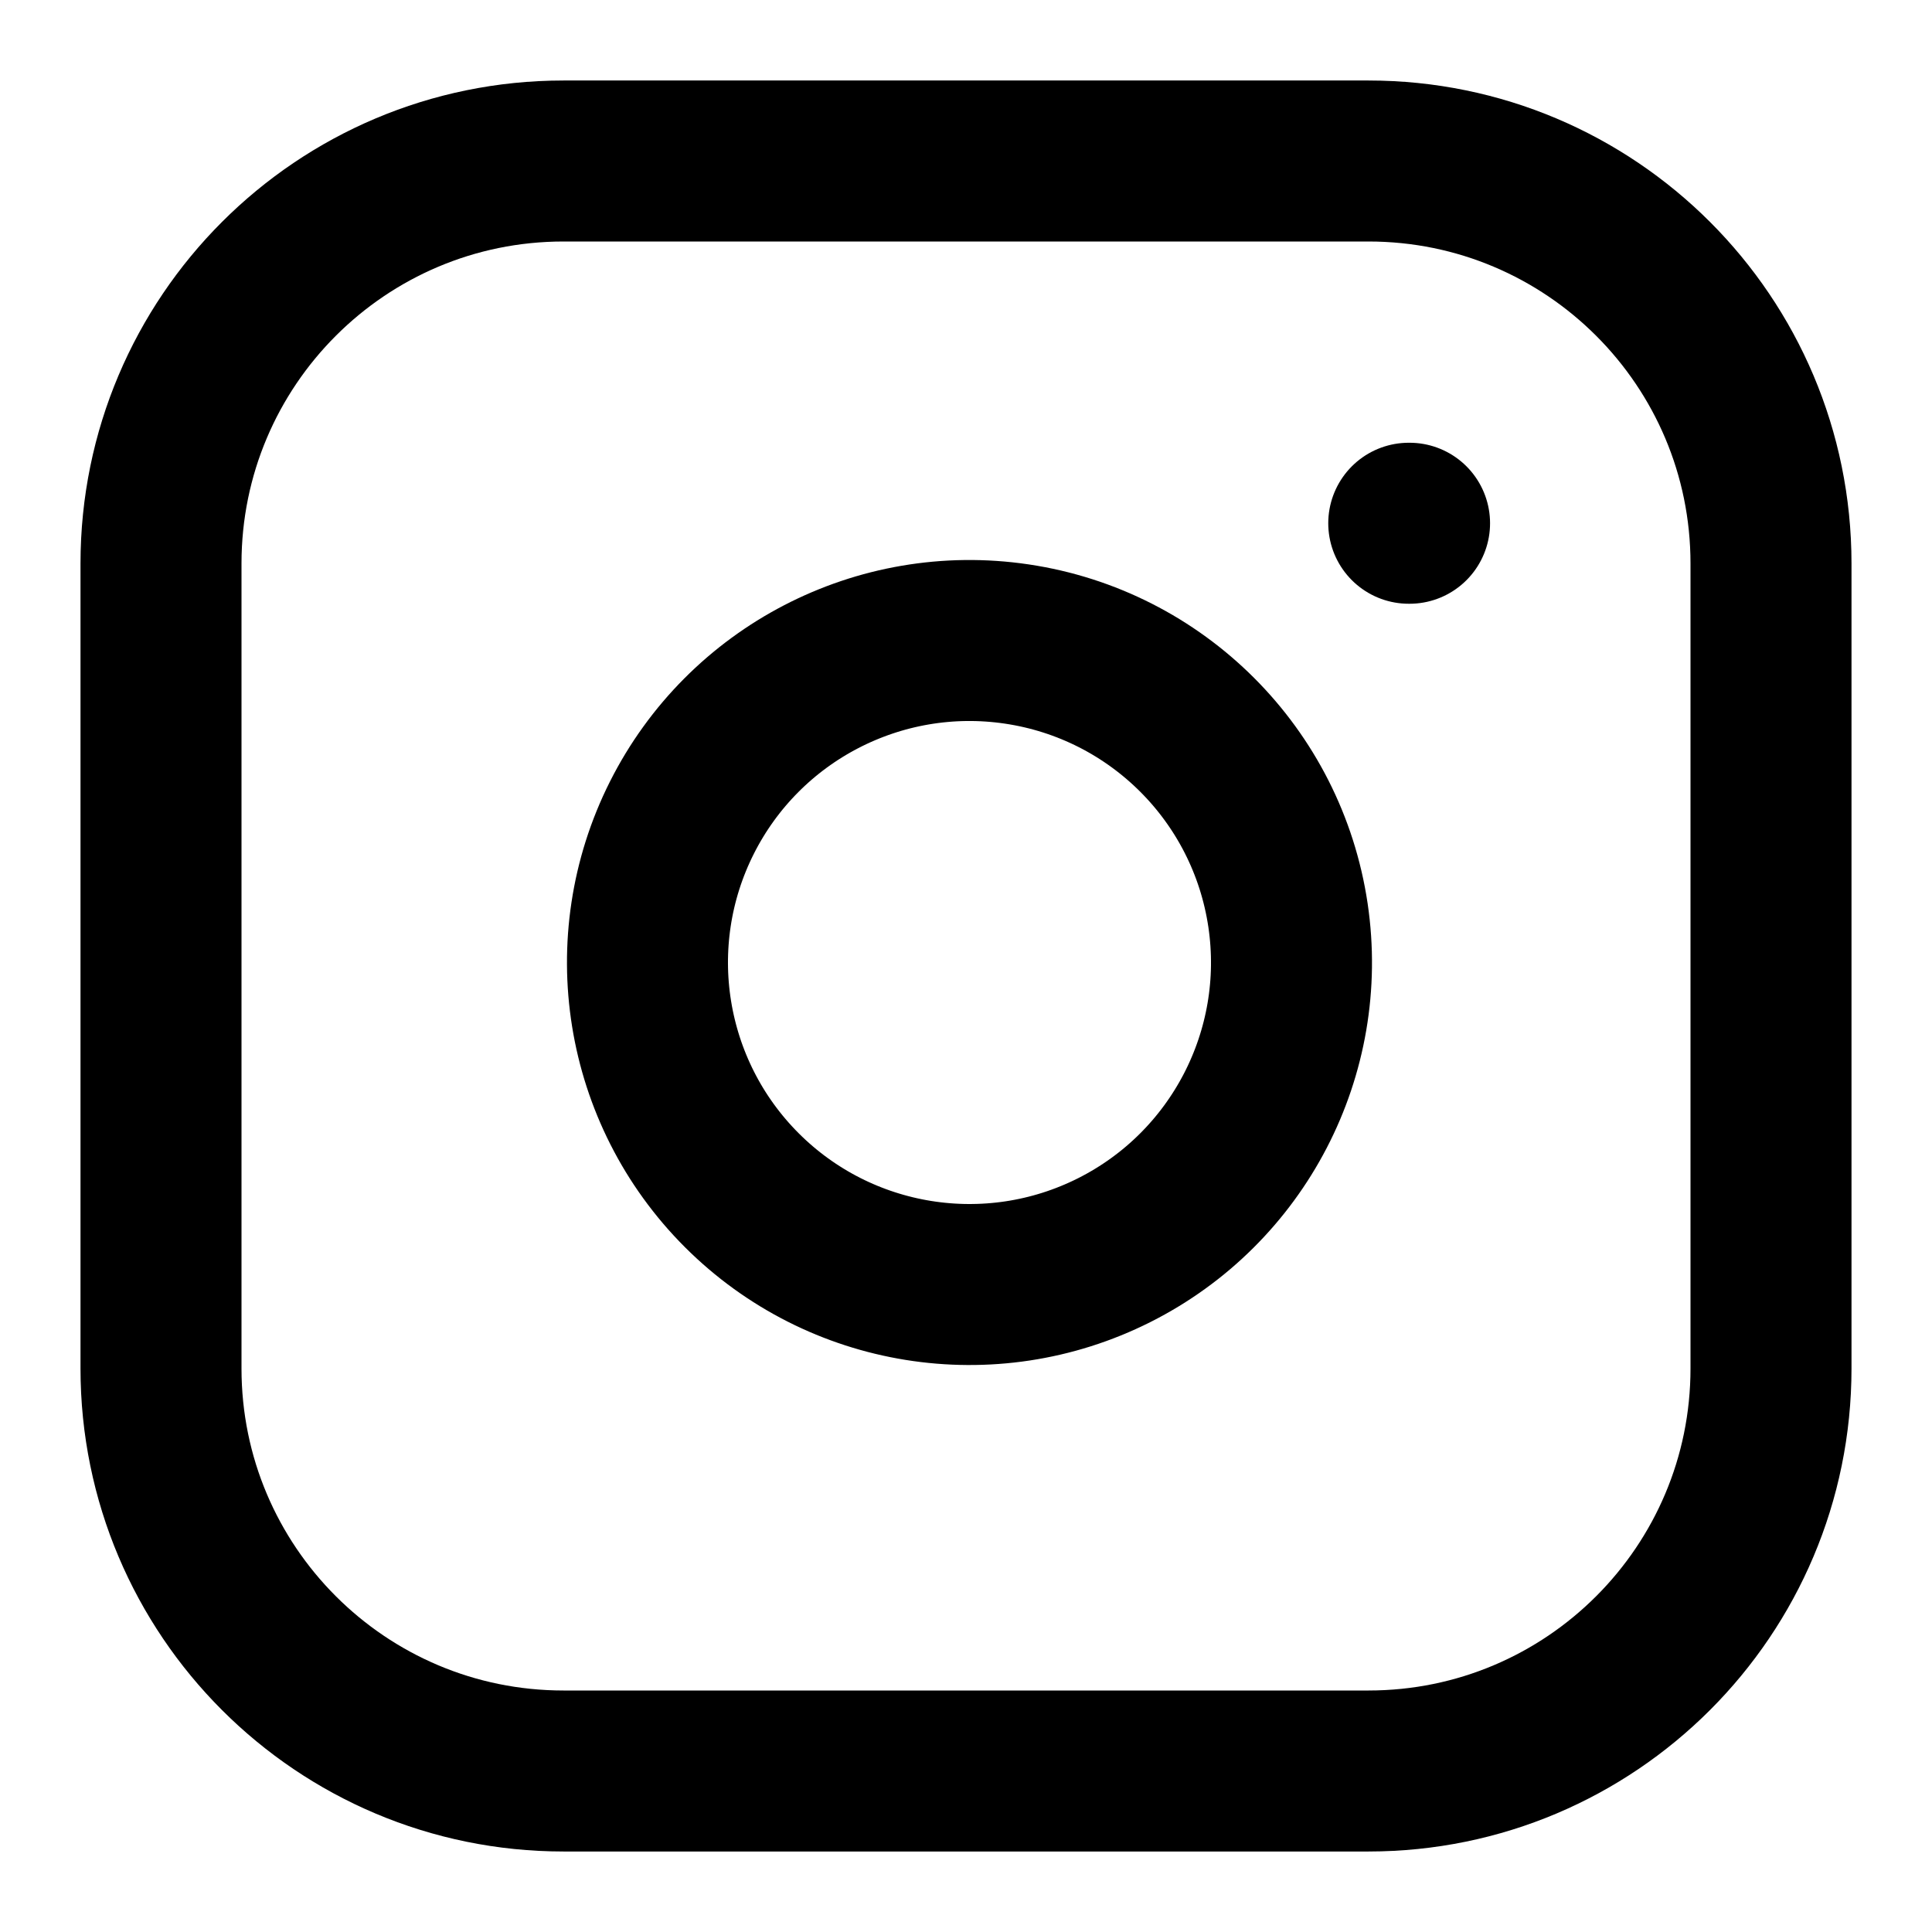
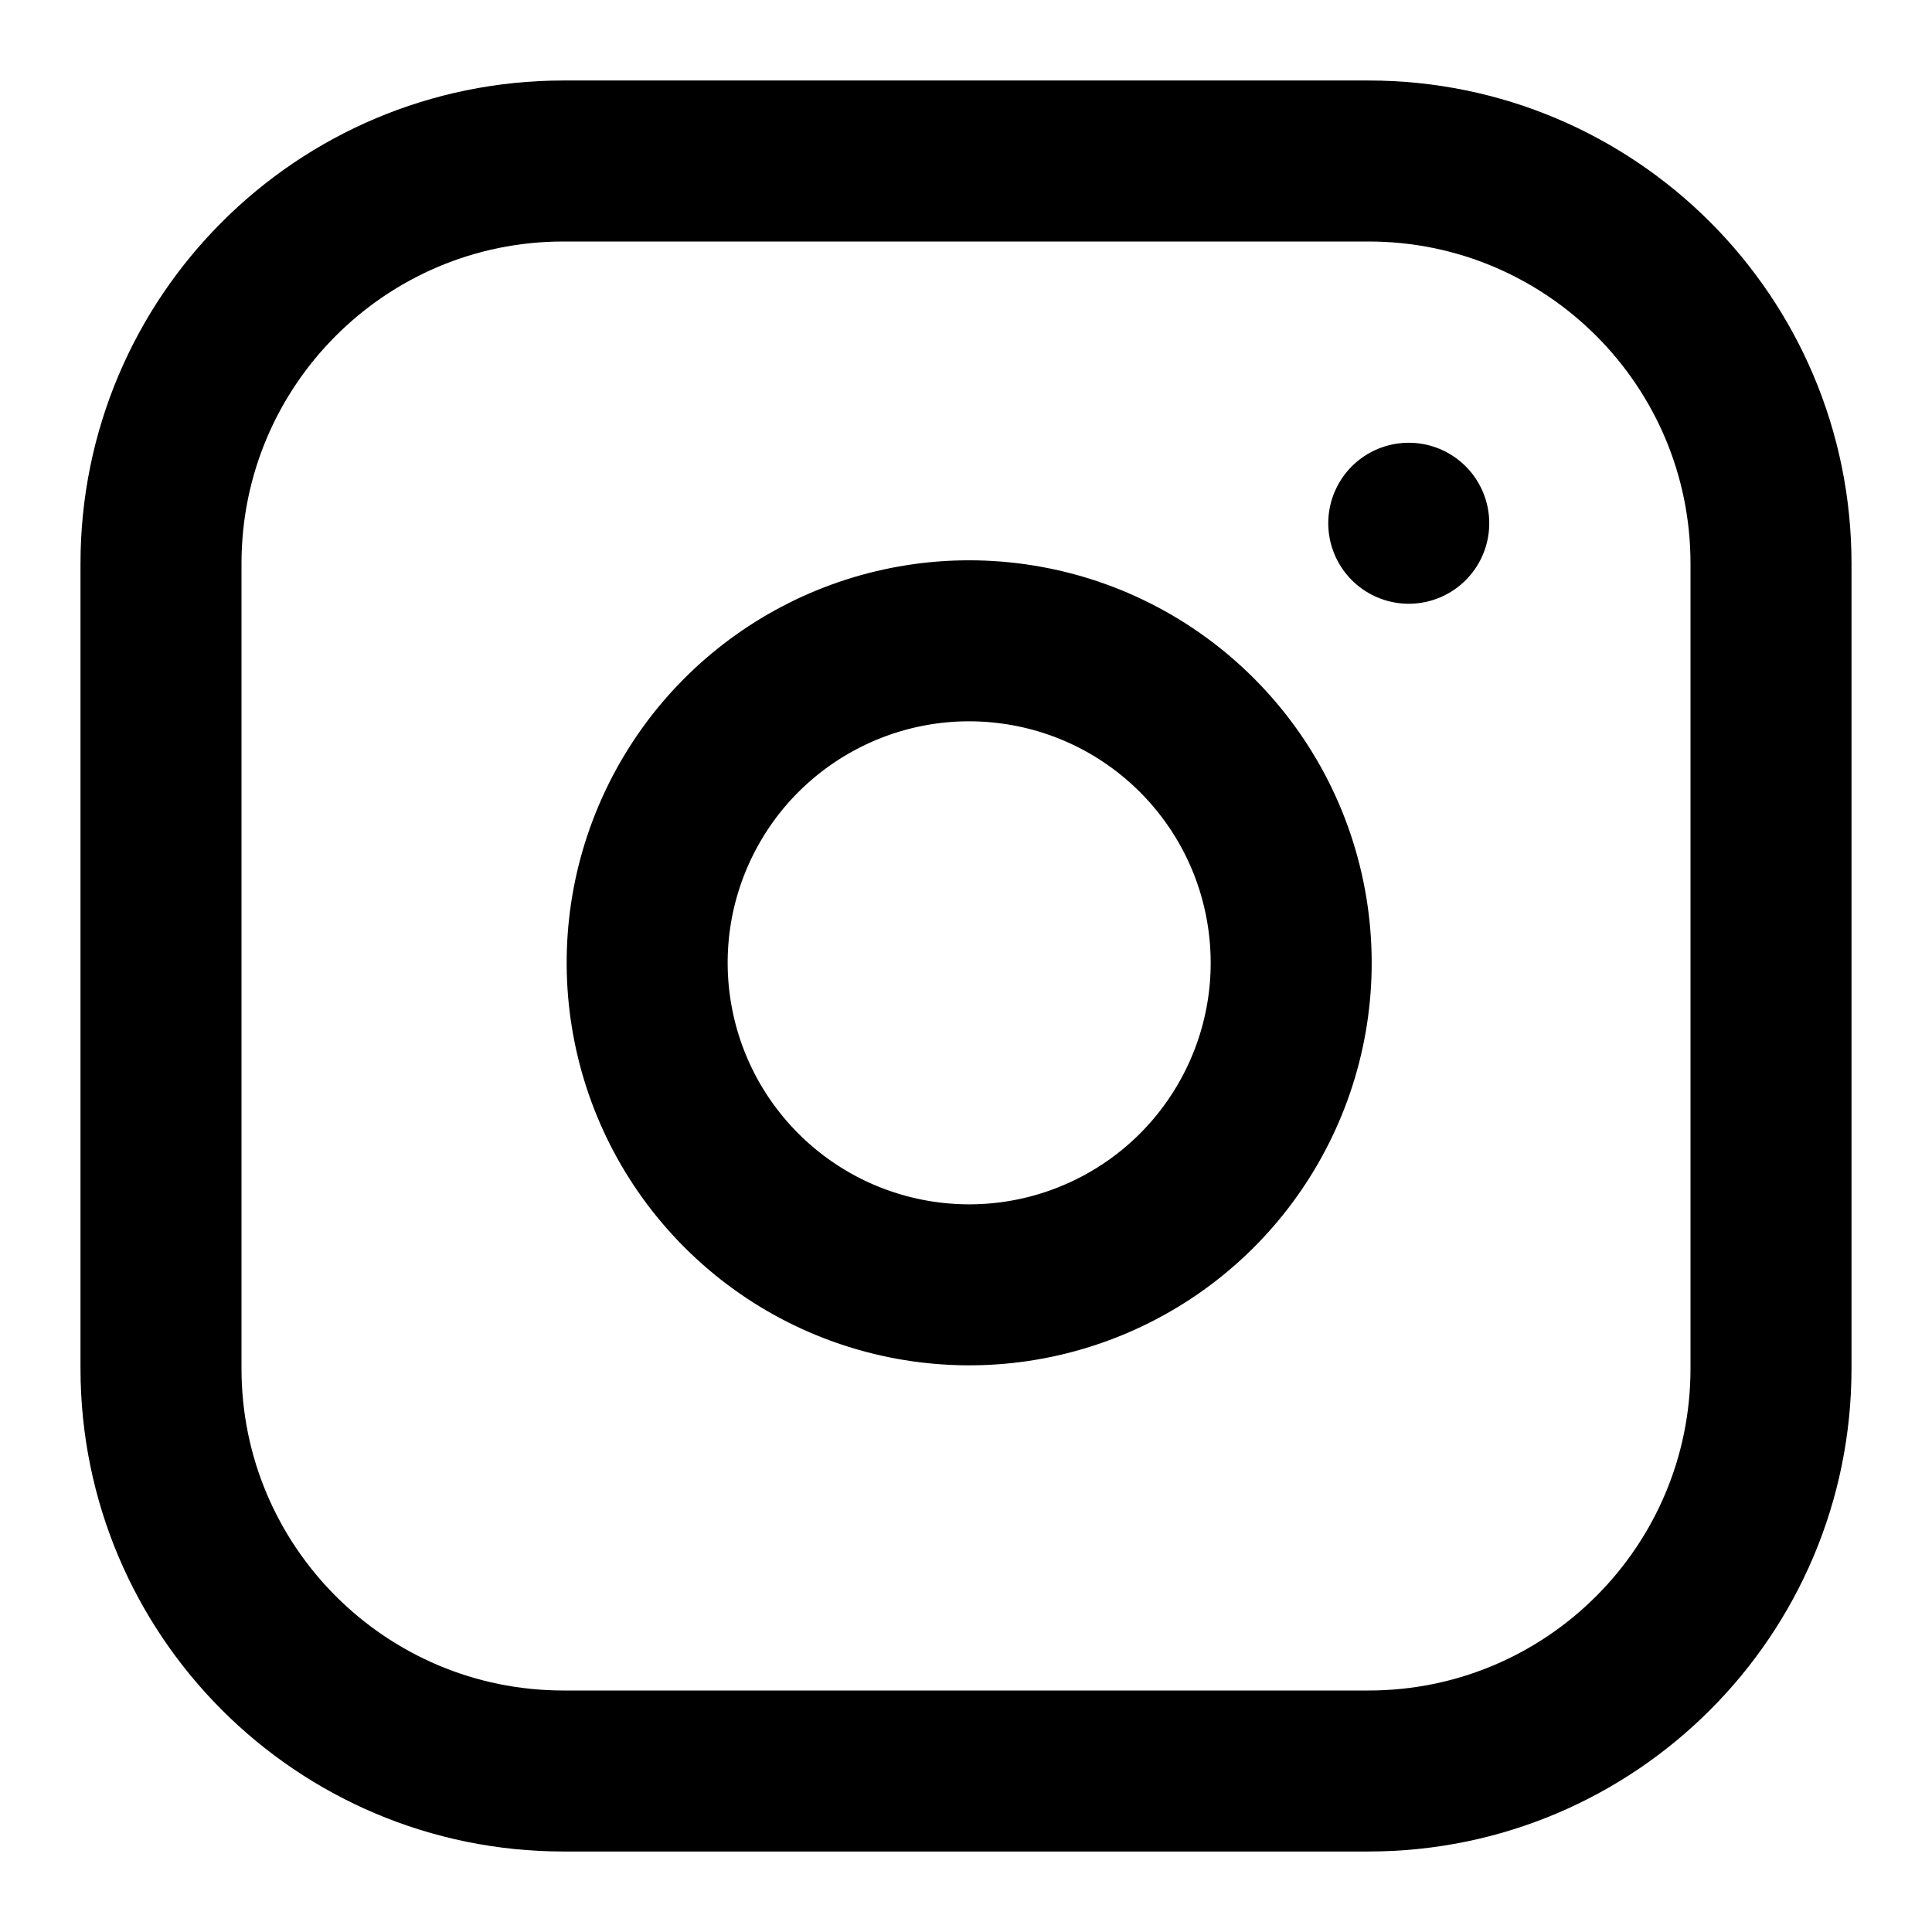
- <svg xmlns="http://www.w3.org/2000/svg" width="24px" height="24px" viewBox="0 0 24 24" fill="none" stroke="currentColor" stroke-width="2" stroke-linecap="round" stroke-linejoin="round" class="feather feather-instagram">
+ <svg xmlns="http://www.w3.org/2000/svg" width="24" height="24" fill="none" stroke="currentColor" stroke-width="2" stroke-linecap="round" stroke-linejoin="round" class="feather feather-instagram">
  <rect x="2" y="2" width="20" height="20" rx="5" ry="5" />
-   <path d="M16 11.37A4 4 0 1 1 12.63 8 4 4 0 0 1 16 11.37z" />
-   <line x1="17.5" y1="6.5" x2="17.51" y2="6.5" />
+   <path d="M16 11.4A4 4 0 1 1 12.6 8a4 4 0 0 1 3.4 3.4zm1.5-4.9h0" />
</svg>
